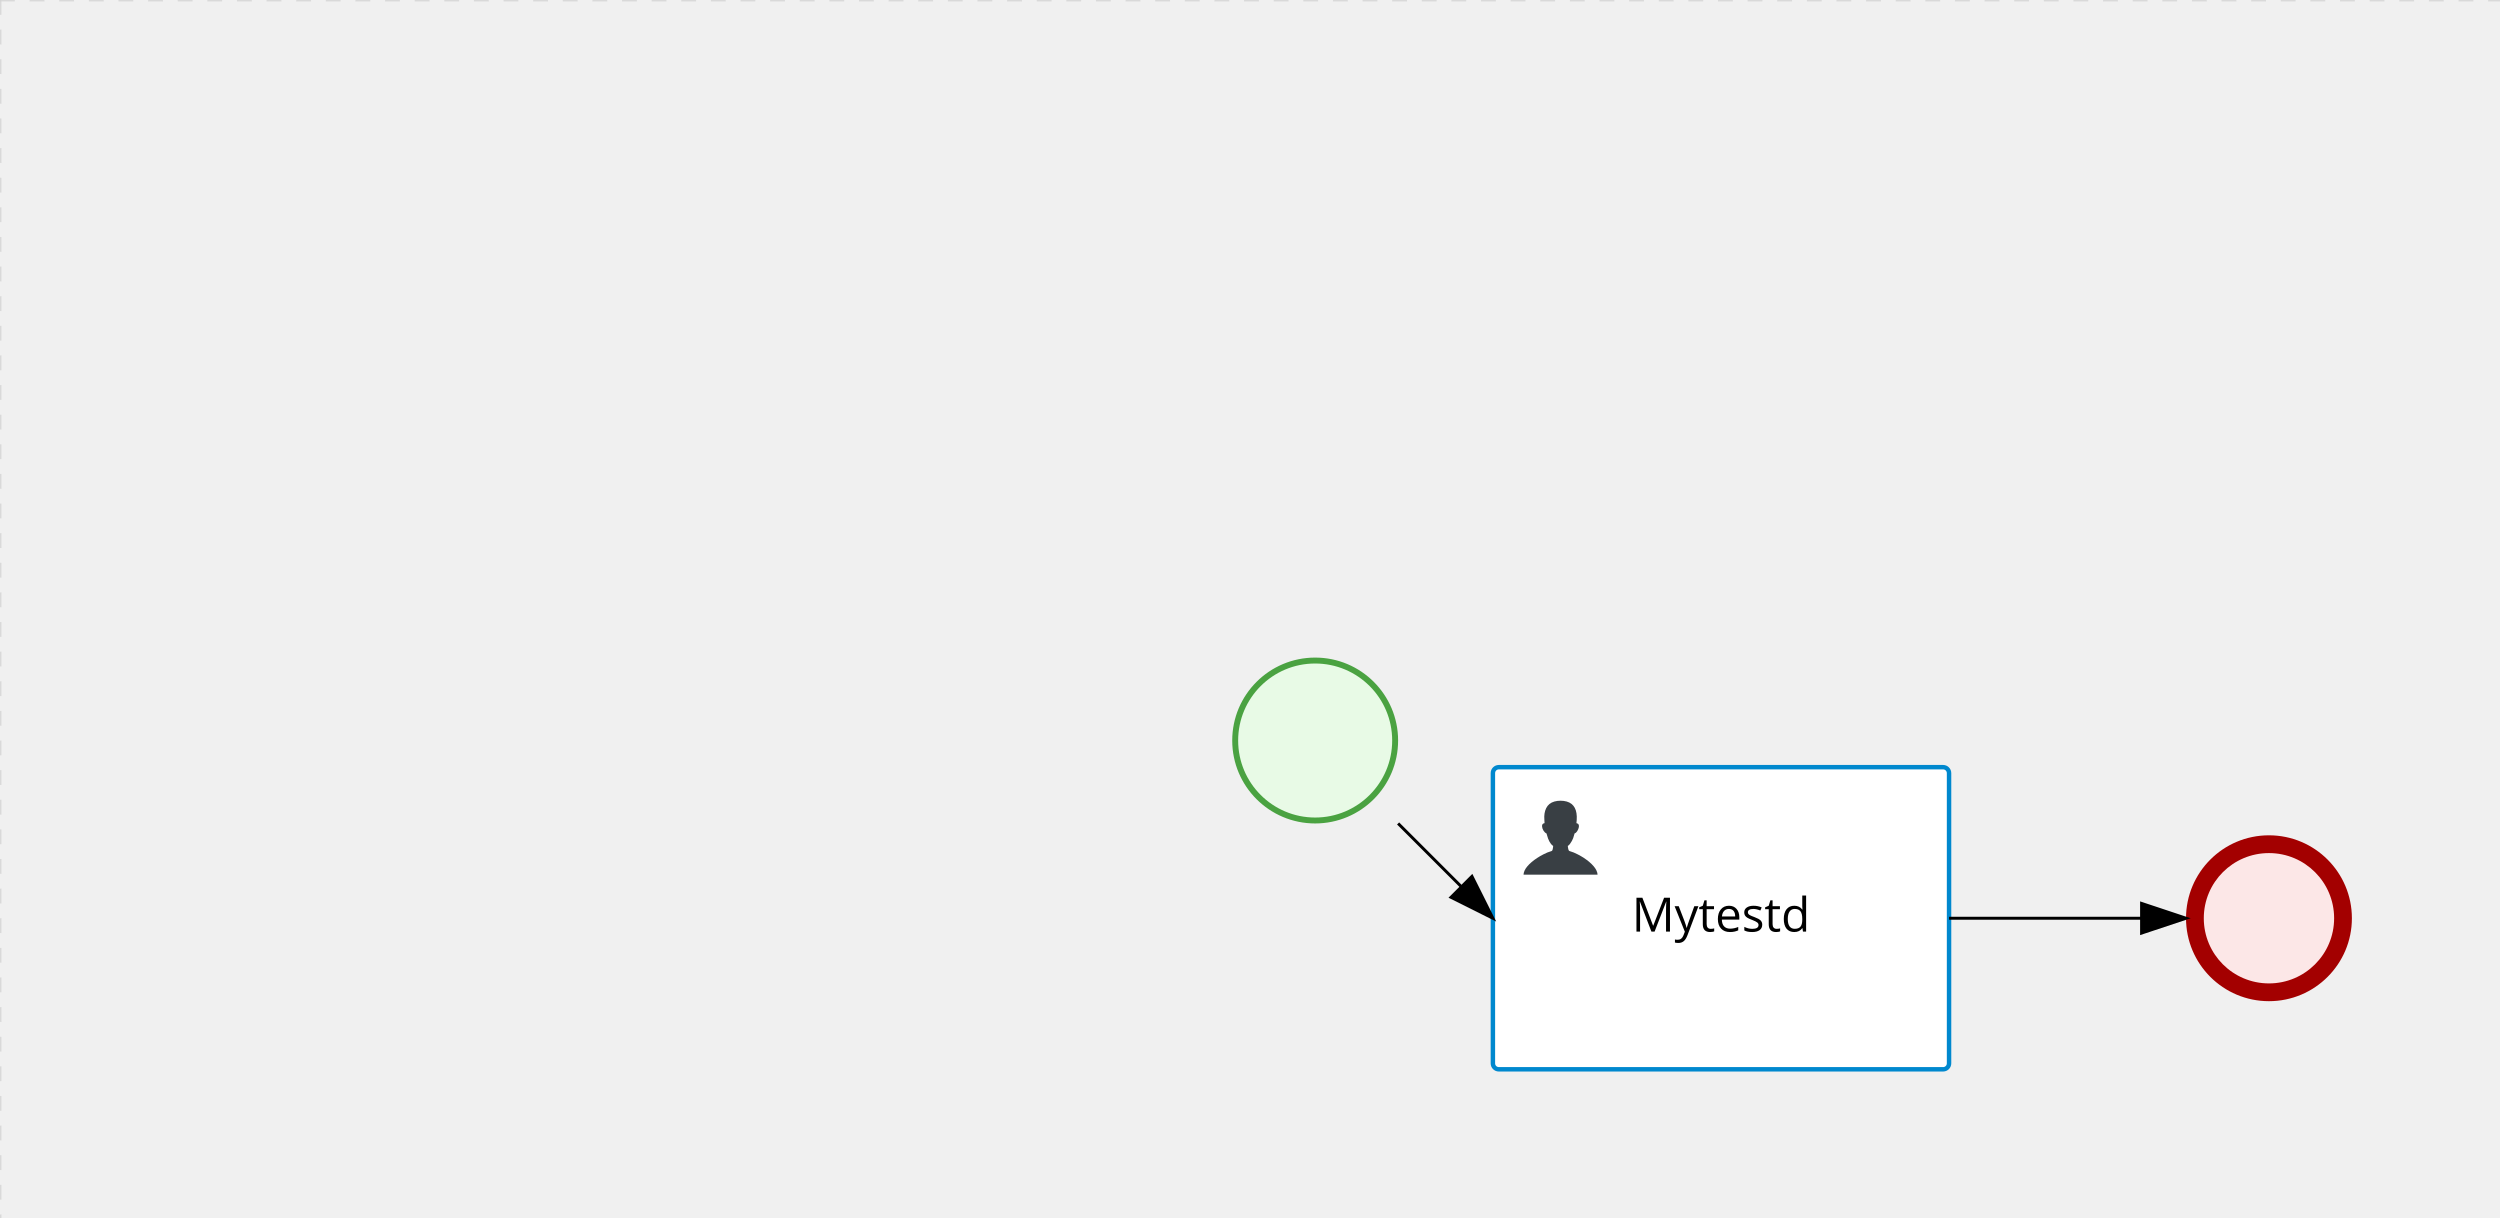
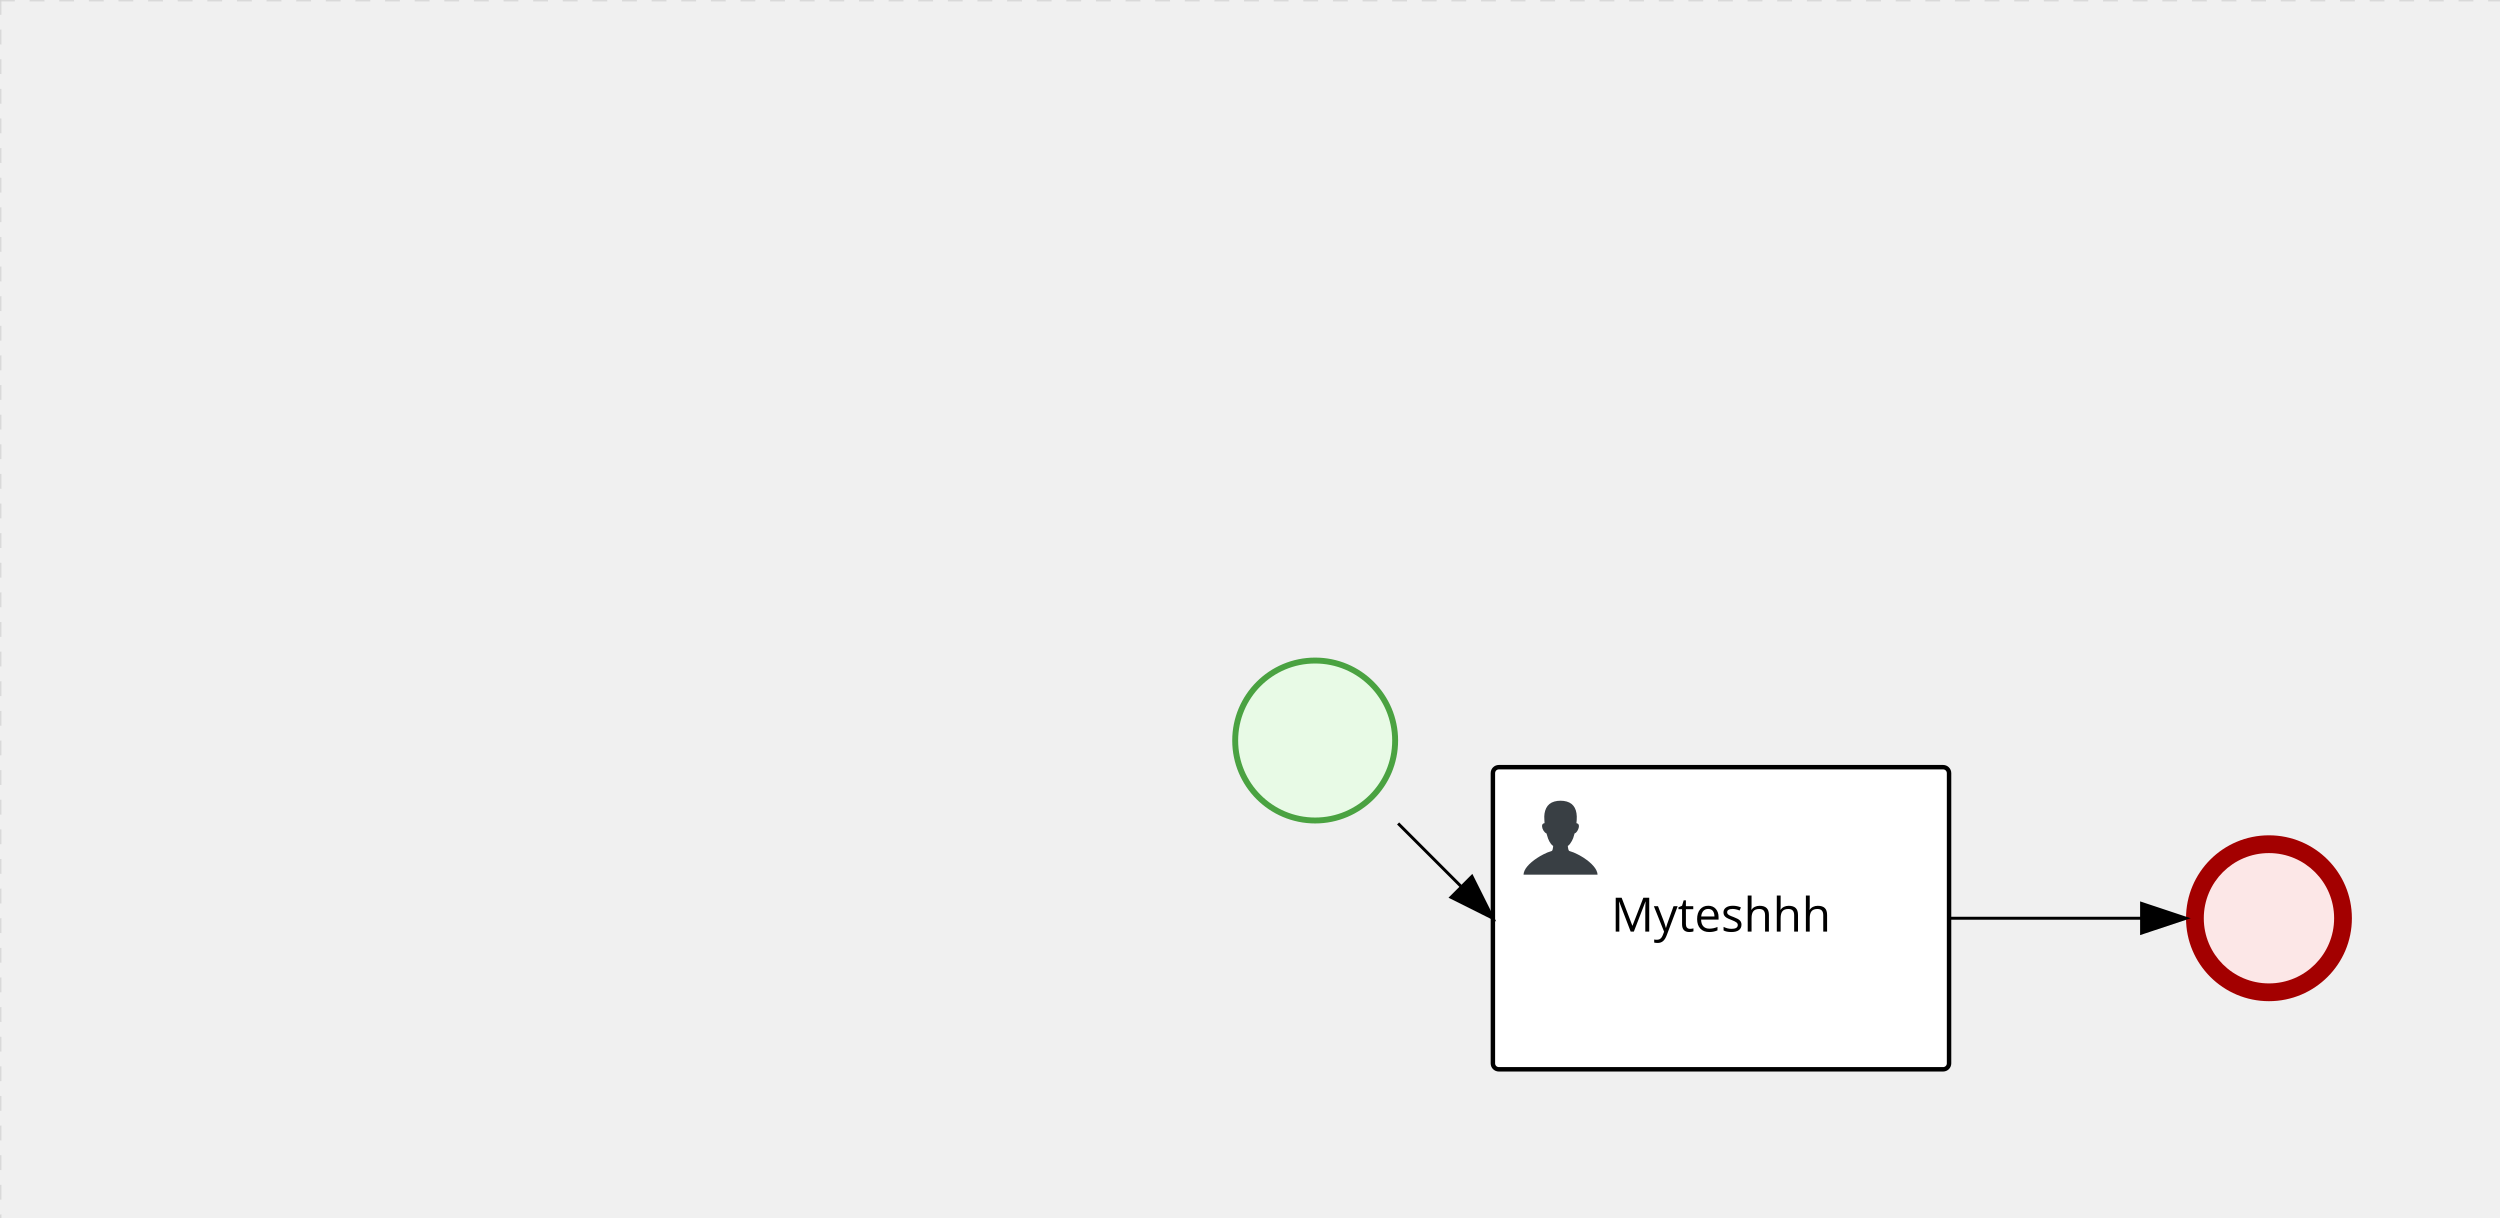
<svg xmlns="http://www.w3.org/2000/svg" version="1.1" width="844" height="411" viewBox="0 0 844 411">
  <defs />
  <g transform="matrix(1,0,0,1,0,0)">
    <g>
      <g>
        <g>
          <path fill="none" stroke="#d3d3d3" paint-order="fill stroke markers" d=" M 0 0 L 1200 0" stroke-miterlimit="10" stroke-opacity="0.8" stroke-dasharray="5" />
        </g>
        <g>
          <path fill="none" stroke="#d3d3d3" paint-order="fill stroke markers" d=" M 0 0 L 0 800" stroke-miterlimit="10" stroke-opacity="0.8" stroke-dasharray="5" />
        </g>
      </g>
      <g id="_8DD59EA5-03BA-4411-8AAB-BD0E370350AA" bpmn2nodeid="_8DD59EA5-03BA-4411-8AAB-BD0E370350AA" transform="matrix(1,0,0,1,416,222)">
        <g>
          <path fill="none" stroke="none" />
        </g>
        <g transform="matrix(0.125,0,0,0.125,0,0)">
          <g transform="matrix(1,0,0,1,0,0)">
            <path fill="#e8fae6" stroke="none" id="_8DD59EA5-03BA-4411-8AAB-BD0E370350AA?shapeType=BACKGROUND" paint-order="stroke fill markers" d=" M 0 0 M 444 224 C 444 263.9 434.2 300.8 414.4 334.5 C 394.7 368.2 368 394.9 334.4 414.5 C 300.8 434.1 263.9 444 224 444 C 184.1 444 147.2 434.2 113.5 414.4 C 79.8 394.7 53.1 368 33.5 334.4 C 13.9 300.8 4 263.9 4 224 C 4 184.1 13.8 147.2 33.6 113.5 C 53.4 79.8 80.1 53.1 113.6 33.5 C 147.1 13.9 184.1 4 224 4 C 263.9 4 300.8 13.8 334.5 33.6 C 368.2 53.4 394.9 80.1 414.5 113.6 C 434.1 147.1 444 184.1 444 224 Z" />
          </g>
          <g>
            <g transform="matrix(1,0,0,1,0,0)">
              <g transform="matrix(1,0,0,1,0,0)">
                <path fill="#4aa241" stroke="none" id="_8DD59EA5-03BA-4411-8AAB-BD0E370350AA?shapeType=BORDER&amp;renderType=FILL" paint-order="stroke fill markers" d=" M 0 0 M 224 0 C 100.3 0 0 100.3 0 224 C 0 347.7 100.3 448 224 448 C 347.7 448 448 347.7 448 224 C 448 100.3 347.7 0 224 0 Z M 0 0 M 224 432 C 109.1 432 16 338.9 16 224 C 16 109.1 109.1 16 224 16 C 338.9 16 432 109.1 432 224 C 432 338.9 338.9 432 224 432 Z" />
              </g>
            </g>
          </g>
        </g>
        <g transform="matrix(1,0,0,1,28,61)" />
      </g>
      <g id="_AEAFC0AA-DF51-4D08-BD4E-275715916EE5" bpmn2nodeid="_AEAFC0AA-DF51-4D08-BD4E-275715916EE5" transform="matrix(1,0,0,1,738,282)">
        <g>
          <path fill="none" stroke="none" />
        </g>
        <g transform="matrix(0.125,0,0,0.125,0,0)">
          <g transform="matrix(1,0,0,1,0,0)">
            <path fill="#fce7e7" stroke="none" id="_AEAFC0AA-DF51-4D08-BD4E-275715916EE5?shapeType=BACKGROUND" paint-order="stroke fill markers" d=" M 0 0 M 444 224 C 444 263.9 434.2 300.8 414.4 334.5 C 394.7 368.2 368 394.9 334.4 414.5 C 300.8 434.1 263.9 444 224 444 C 184.1 444 147.2 434.2 113.5 414.4 C 79.8 394.7 53.1 368 33.5 334.4 C 13.9 300.8 4 263.9 4 224 C 4 184.1 13.8 147.2 33.6 113.5 C 53.4 79.8 80.1 53.1 113.6 33.5 C 147.1 13.9 184.1 4 224 4 C 263.9 4 300.8 13.8 334.5 33.6 C 368.2 53.4 394.9 80.1 414.5 113.6 C 434.1 147.1 444 184.1 444 224 Z" />
          </g>
          <g>
            <g transform="matrix(1,0,0,1,0,0)">
              <g transform="matrix(1,0,0,1,0,0)">
                <path fill="#a30000" stroke="none" id="_AEAFC0AA-DF51-4D08-BD4E-275715916EE5?shapeType=BORDER&amp;renderType=FILL" paint-order="stroke fill markers" d=" M 0 0 M 224 0 C 100.3 0 0 100.3 0 224 C 0 347.7 100.3 448 224 448 C 347.7 448 448 347.7 448 224 C 448 100.3 347.7 0 224 0 Z M 0 0 M 224 400 C 126.8 400 48 321.2 48 224 C 48 126.8 126.8 48 224 48 C 321.2 48 400 126.8 400 224 C 400 321.2 321.2 400 224 400 Z" />
              </g>
            </g>
          </g>
        </g>
        <g transform="matrix(1,0,0,1,28,61)" />
      </g>
      <g transform="matrix(1,0,0,1,416,222)" />
      <g transform="matrix(1,0,0,1,738,282)" />
      <g id="_6207E978-F8F8-488F-817F-E6165BFAA97D" bpmn2nodeid="_6207E978-F8F8-488F-817F-E6165BFAA97D" transform="matrix(1,0,0,1,504,259)">
        <g>
          <path fill="none" stroke="none" />
        </g>
        <g transform="matrix(1,0,0,1,0,0)">
          <path fill="#ffffff" stroke="none" id="_6207E978-F8F8-488F-817F-E6165BFAA97D?shapeType=BACKGROUND" paint-order="stroke fill markers" d=" M 2 0 L 152 0 L 152 0 A 2 2 0 0 1 154 2 L 154 100 L 154 100 A 2 2 0 0 1 152 102 L 2 102 L 2 102 A 2 2 0 0 1 0 100 L 0 2 L 0 2 A 2 2 0 0 1 2 0 Z" />
        </g>
        <g transform="matrix(1,0,0,1,0,0)">
-           <path fill="none" stroke="rgb(0,136,206)" id="_6207E978-F8F8-488F-817F-E6165BFAA97D?shapeType=BORDER&amp;renderType=STROKE" paint-order="fill stroke markers" d=" M 2 0 L 152 0 L 152 0 A 2 2 0 0 1 154 2 L 154 100 L 154 100 A 2 2 0 0 1 152 102 L 2 102 L 2 102 A 2 2 0 0 1 0 100 L 0 2 L 0 2 A 2 2 0 0 1 2 0 Z" stroke-miterlimit="10" stroke-width="1.5" stroke-dasharray="" />
+           <path fill="none" stroke="#000000" id="_6207E978-F8F8-488F-817F-E6165BFAA97D?shapeType=BORDER&amp;renderType=STROKE" paint-order="fill stroke markers" d=" M 2 0 L 152 0 L 152 0 A 2 2 0 0 1 154 2 L 154 100 L 154 100 A 2 2 0 0 1 152 102 L 2 102 L 2 102 A 2 2 0 0 1 0 100 L 0 2 L 0 2 A 2 2 0 0 1 2 0 Z" stroke-miterlimit="10" stroke-width="1.5" stroke-dasharray="" />
        </g>
        <g>
          <g transform="matrix(0.06,0,0,0.06,9.4,9.4)">
            <g transform="matrix(1,0,0,1,0,0)">
              <path fill="#393f44" stroke="none" id="_6207E978-F8F8-488F-817F-E6165BFAA97Dundefined" paint-order="stroke fill markers" d=" M 0 0 M 16 445.21 C 16 440.869 18.784 431.129 22.001 424.217 C 35.768 394.64 77.283 359.28 129 333.084 C 144.516 325.224 157.347 319.964 167.807 317.174 C 171.932 316.074 175.729 314.414 176.525 313.363 C 178.894 310.234 180.914 302.908 181.727 294.5 L 182.5 286.5 L 178.507 283.455 C 166.303 274.146 154.284 251.678 148.04 226.5 C 145.611 216.707 145.056 215.462 142.984 215.158 C 141.703 214.97 138.083 212.243 134.939 209.099 C 123.233 197.393 116.891 177.376 121.44 166.49 C 123.002 162.751 128.155 159.01 131.75 159.004 C 134.448 159 134.471 158.603 132.914 138.788 C 130.927 113.496 134.279 92.265 143.132 74.076 C 152.232 55.38 167.569 42.882 189.049 36.66 C 210.203 30.532 237.797 30.532 258.951 36.66 C 300.042 48.563 318.958 83.806 314.955 141 C 314.32 150.075 313.624 157.788 313.409 158.14 C 313.194 158.493 314.575 159.073 316.479 159.43 C 328.929 161.766 330.986 177.018 321.496 196.621 C 316.903 206.109 309.357 214.508 304.817 215.185 C 303.023 215.453 302.293 217.146 299.943 226.5 C 296.659 239.567 294.474 245.305 287.948 257.995 C 282.491 268.606 273.035 281.109 268.108 284.229 L 264.871 286.278 L 265.518 292.889 C 266.345 301.33 268.639 309.871 270.877 312.837 C 272.067 314.415 275.002 315.79 280.063 317.139 C 291.069 320.075 303.617 325.274 321 334.102 C 369.815 358.891 410.848 393.758 425.032 422.5 C 429.07 430.682 432 440.232 432 445.21 L 432 448 L 224 448 L 16 448 L 16 445.21 Z" />
            </g>
          </g>
        </g>
        <g transform="matrix(1,0,0,1,4.04,13.68)">
          <g transform="matrix(0.04,0,0,0.04,63.36,69.12)">
            <g transform="matrix(1,0,0,1,0,0)">
              <path fill="none" stroke="none" />
            </g>
            <g transform="matrix(1,0,0,1,0,0)">
              <path fill="none" stroke="none" />
            </g>
          </g>
        </g>
-         <g transform="matrix(1,0,0,1,46.5,43.5)">
-           <text fill="#000000" stroke="none" font-family="Open Sans" font-size="12pt" font-style="normal" font-weight="normal" text-decoration="normal" x="30.5" y="12" text-anchor="middle" dominant-baseline="alphabetic">Mytestd</text>
+         <g transform="matrix(1,0,0,1,39.5,43.5)">
+           <text fill="#000000" stroke="none" font-family="Open Sans" font-size="12pt" font-style="normal" font-weight="normal" text-decoration="normal" x="37.5" y="12" text-anchor="middle" dominant-baseline="alphabetic">Myteshhh</text>
        </g>
      </g>
      <g id="_C38E8455-7B6A-4B6C-B14C-10C00D009EC5" bpmn2nodeid="_C38E8455-7B6A-4B6C-B14C-10C00D009EC5">
        <g>
          <path fill="none" stroke="#000000" paint-order="fill stroke markers" d=" M 658 310 L 723 310" stroke-miterlimit="10" stroke-dasharray="" />
        </g>
        <g transform="matrix(1,0,0,1,658,310)" />
        <g transform="matrix(6.123233995736766e-17,1,-1,6.123233995736766e-17,738,305)">
          <path fill="#000000" stroke="#000000" paint-order="fill stroke markers" d=" M 10 15 L 0 15 L 5 0 Z" stroke-miterlimit="10" stroke-dasharray="" />
        </g>
        <g transform="matrix(1,0,0,1,658,300)" />
      </g>
      <g id="_A22A6DDB-12BB-4B5A-BF88-3EF8D62B8410" bpmn2nodeid="_A22A6DDB-12BB-4B5A-BF88-3EF8D62B8410">
        <g>
          <path fill="none" stroke="#000000" paint-order="fill stroke markers" d=" M 472 278 L 493.393 299.393" stroke-miterlimit="10" stroke-dasharray="" />
        </g>
        <g transform="matrix(1,0,0,1,472,278)" />
        <g transform="matrix(-0.7071068,0.7071068,-0.7071068,-0.7071068,507.5355,306.4645)">
          <path fill="#000000" stroke="#000000" paint-order="fill stroke markers" d=" M 10 15 L 0 15 L 5 0 Z" stroke-miterlimit="10" stroke-dasharray="" />
        </g>
        <g transform="matrix(1,0,0,1,479.0711,286.9289)" />
      </g>
      <g transform="matrix(1,0,0,1,504,259)" />
    </g>
  </g>
</svg>
